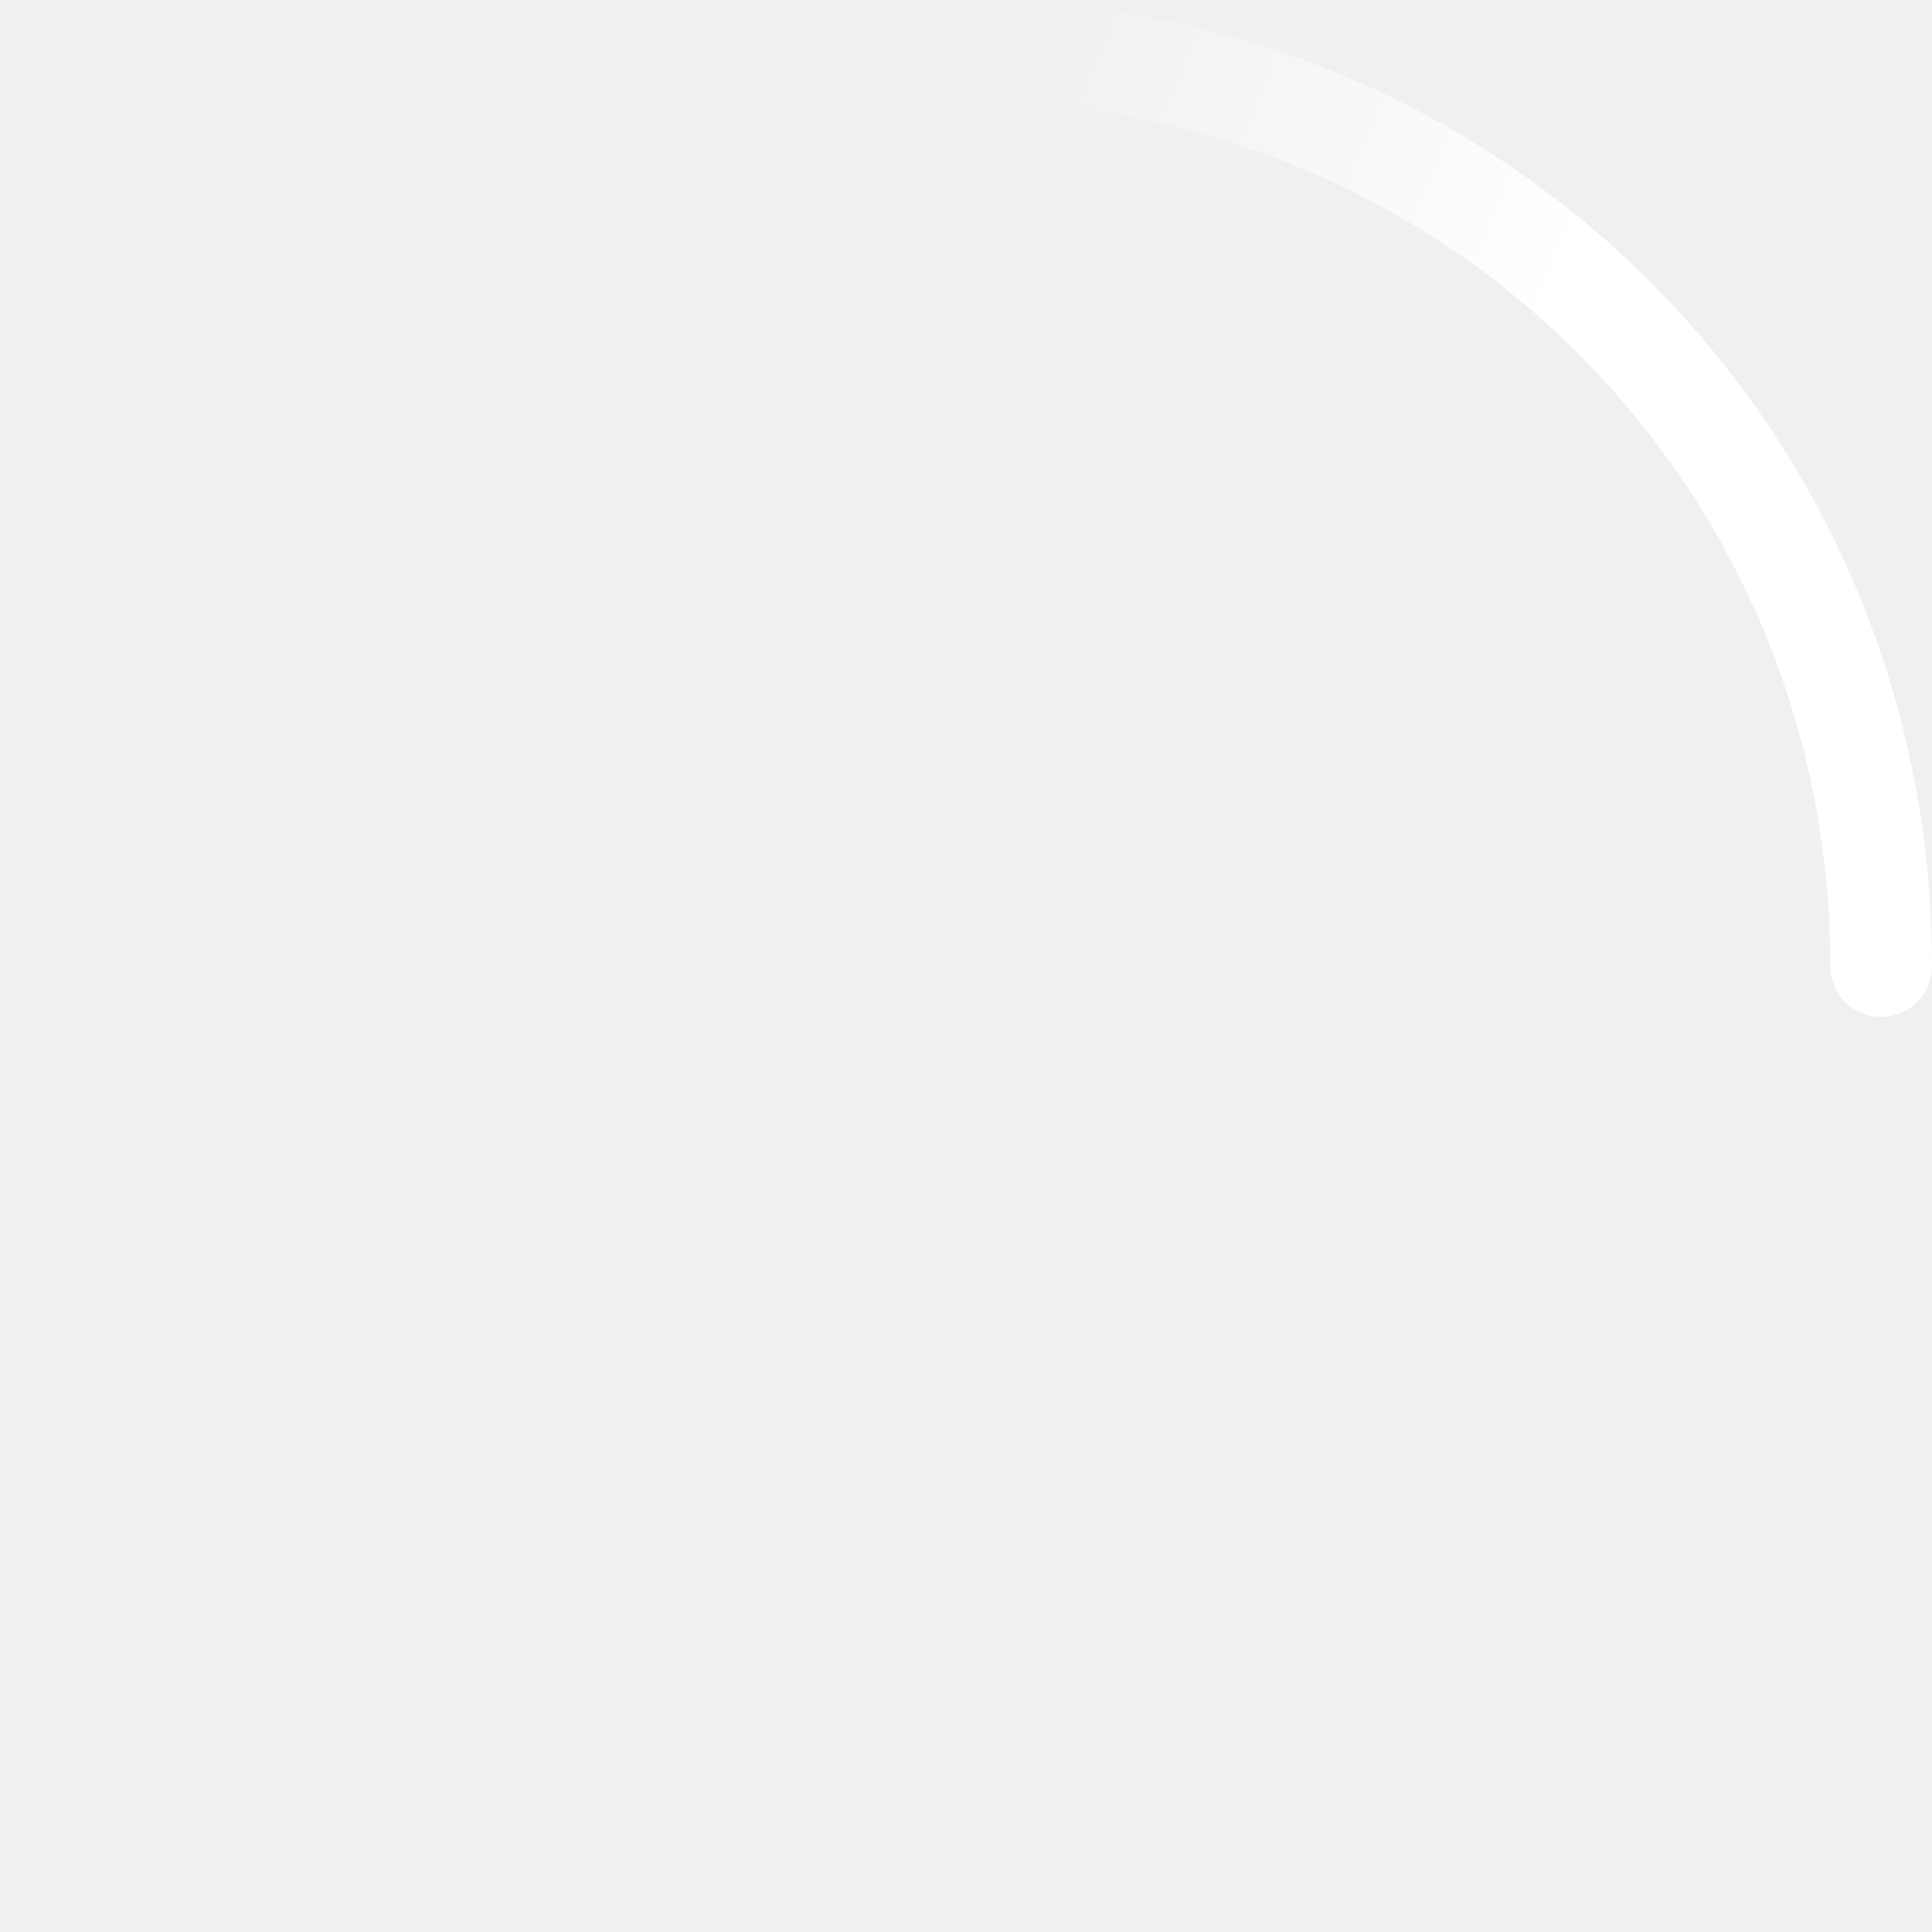
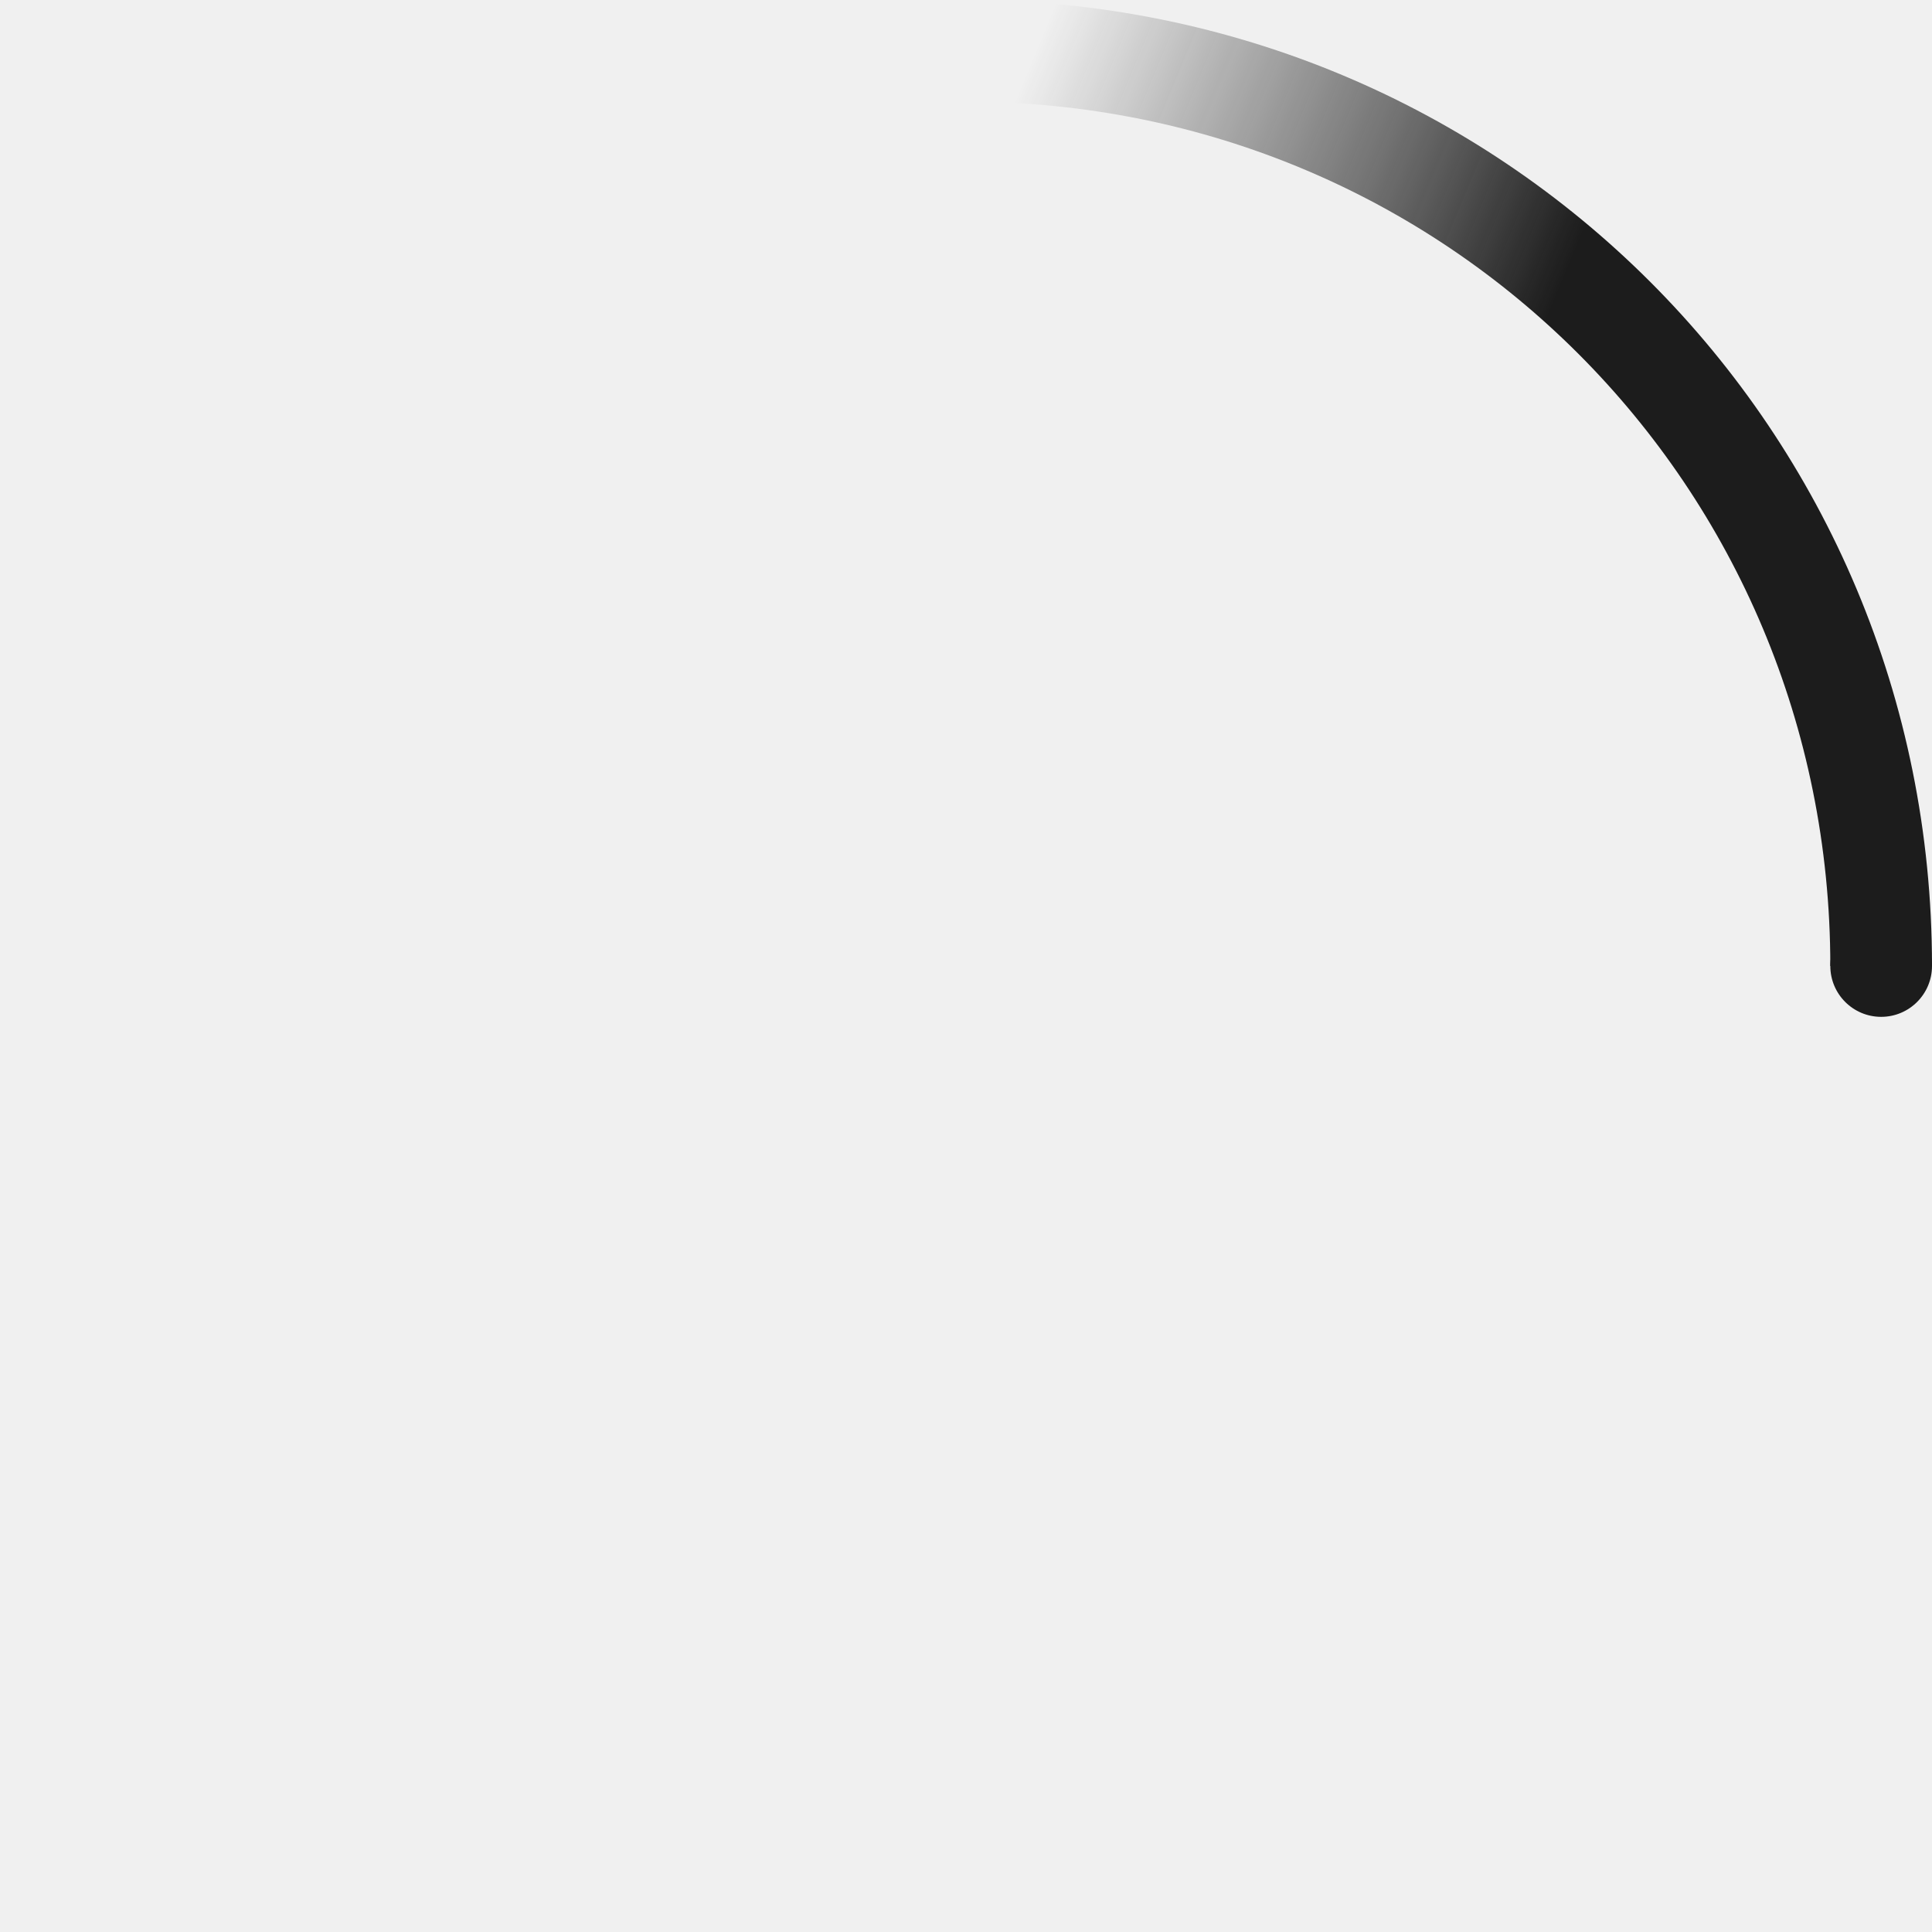
<svg xmlns="http://www.w3.org/2000/svg" viewBox="0 0 38 38">
  <defs>
    <linearGradient id="a" x1="8%" x2="65.7%" y1="0%" y2="23.9%">
-       <stop offset="0%" stop-color="#fff" stop-opacity="0" />
-       <stop offset="63.1%" stop-color="#fff" stop-opacity=".6" />
-       <stop offset="100%" stop-color="#fff" />
+       <stop offset="0%" stop-color="#1c1c1c" stop-opacity="0" />
+       <stop offset="63.1%" stop-color="#1c1c1c" stop-opacity=".6" />
+       <stop offset="100%" stop-color="#1c1c1c" />
    </linearGradient>
  </defs>
  <g fill="none" fill-rule="evenodd" transform="translate(1 1)">
    <path stroke="url(#a)" stroke-width="2" d="M36 18C36 8 28 0 18 0">
      <animateTransform attributeName="transform" dur="0.9s" from="0 18 18" repeatCount="indefinite" to="360 18 18" type="rotate" />
    </path>
-     <circle cx="36" cy="18" r="1" fill="#fff">
+     <circle cx="36" cy="18" r="1" fill="#1c1c1c">
      <animateTransform attributeName="transform" dur="0.9s" from="0 18 18" repeatCount="indefinite" to="360 18 18" type="rotate" />
    </circle>
  </g>
</svg>
